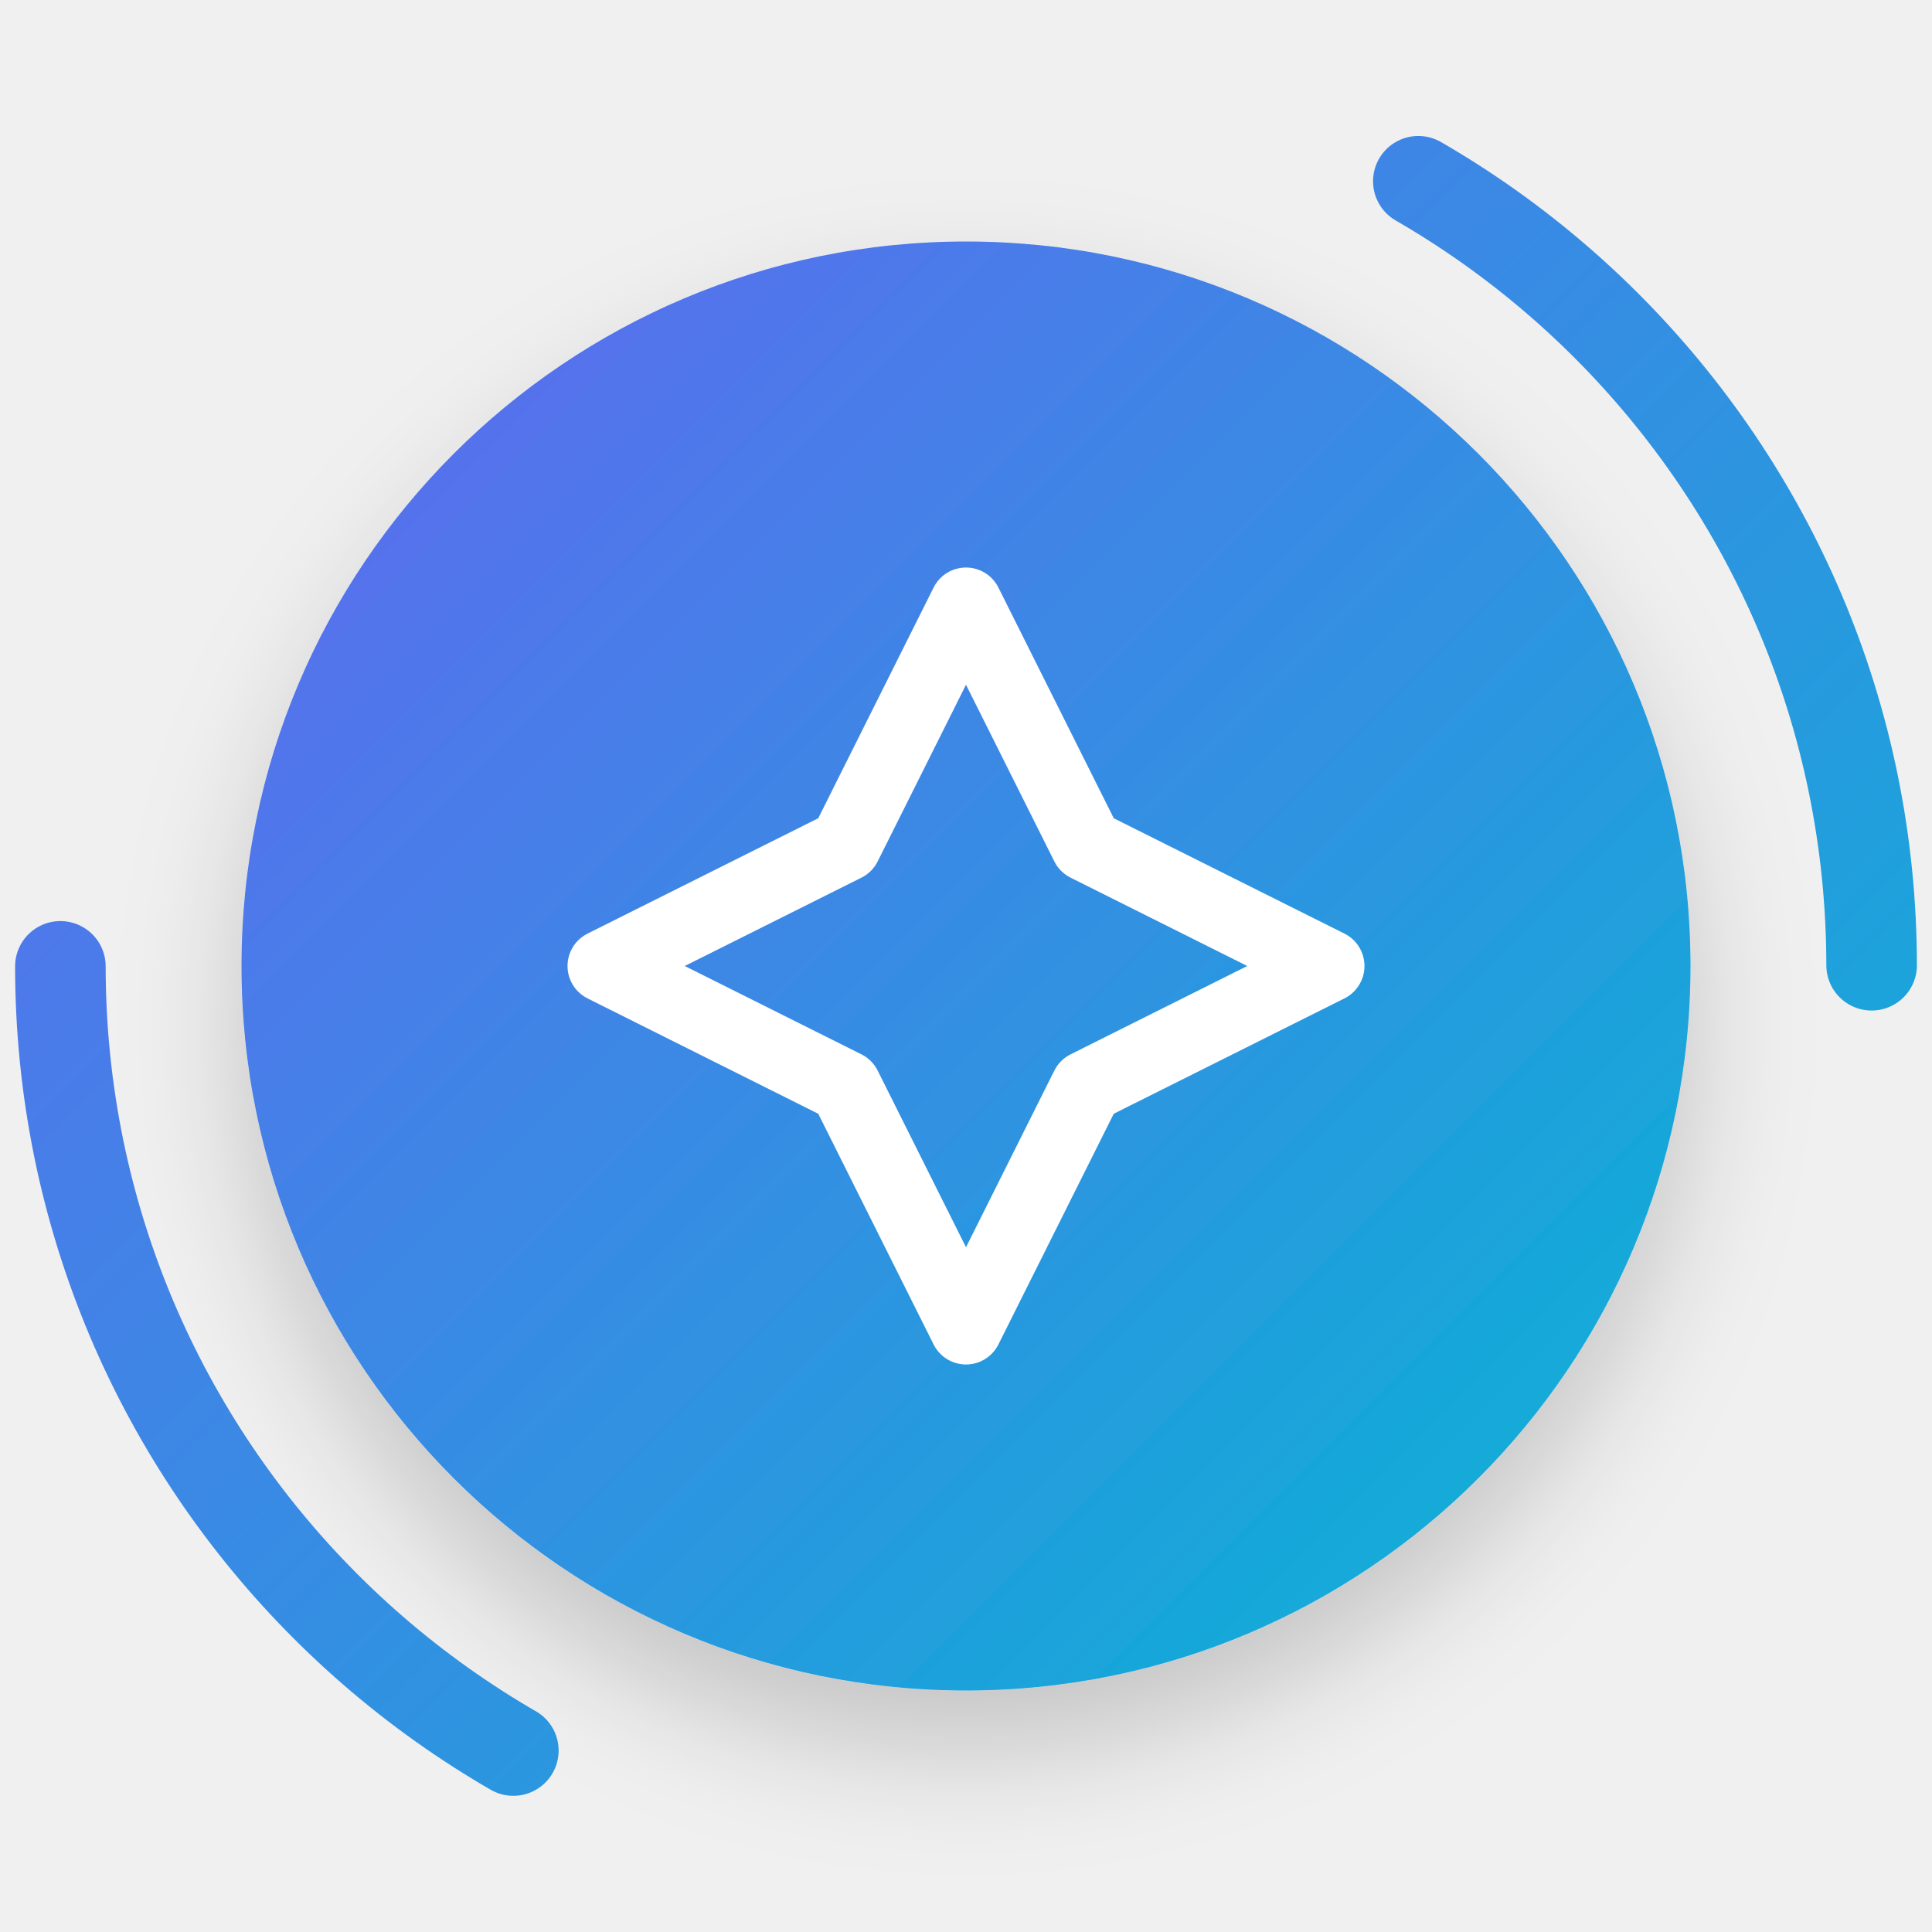
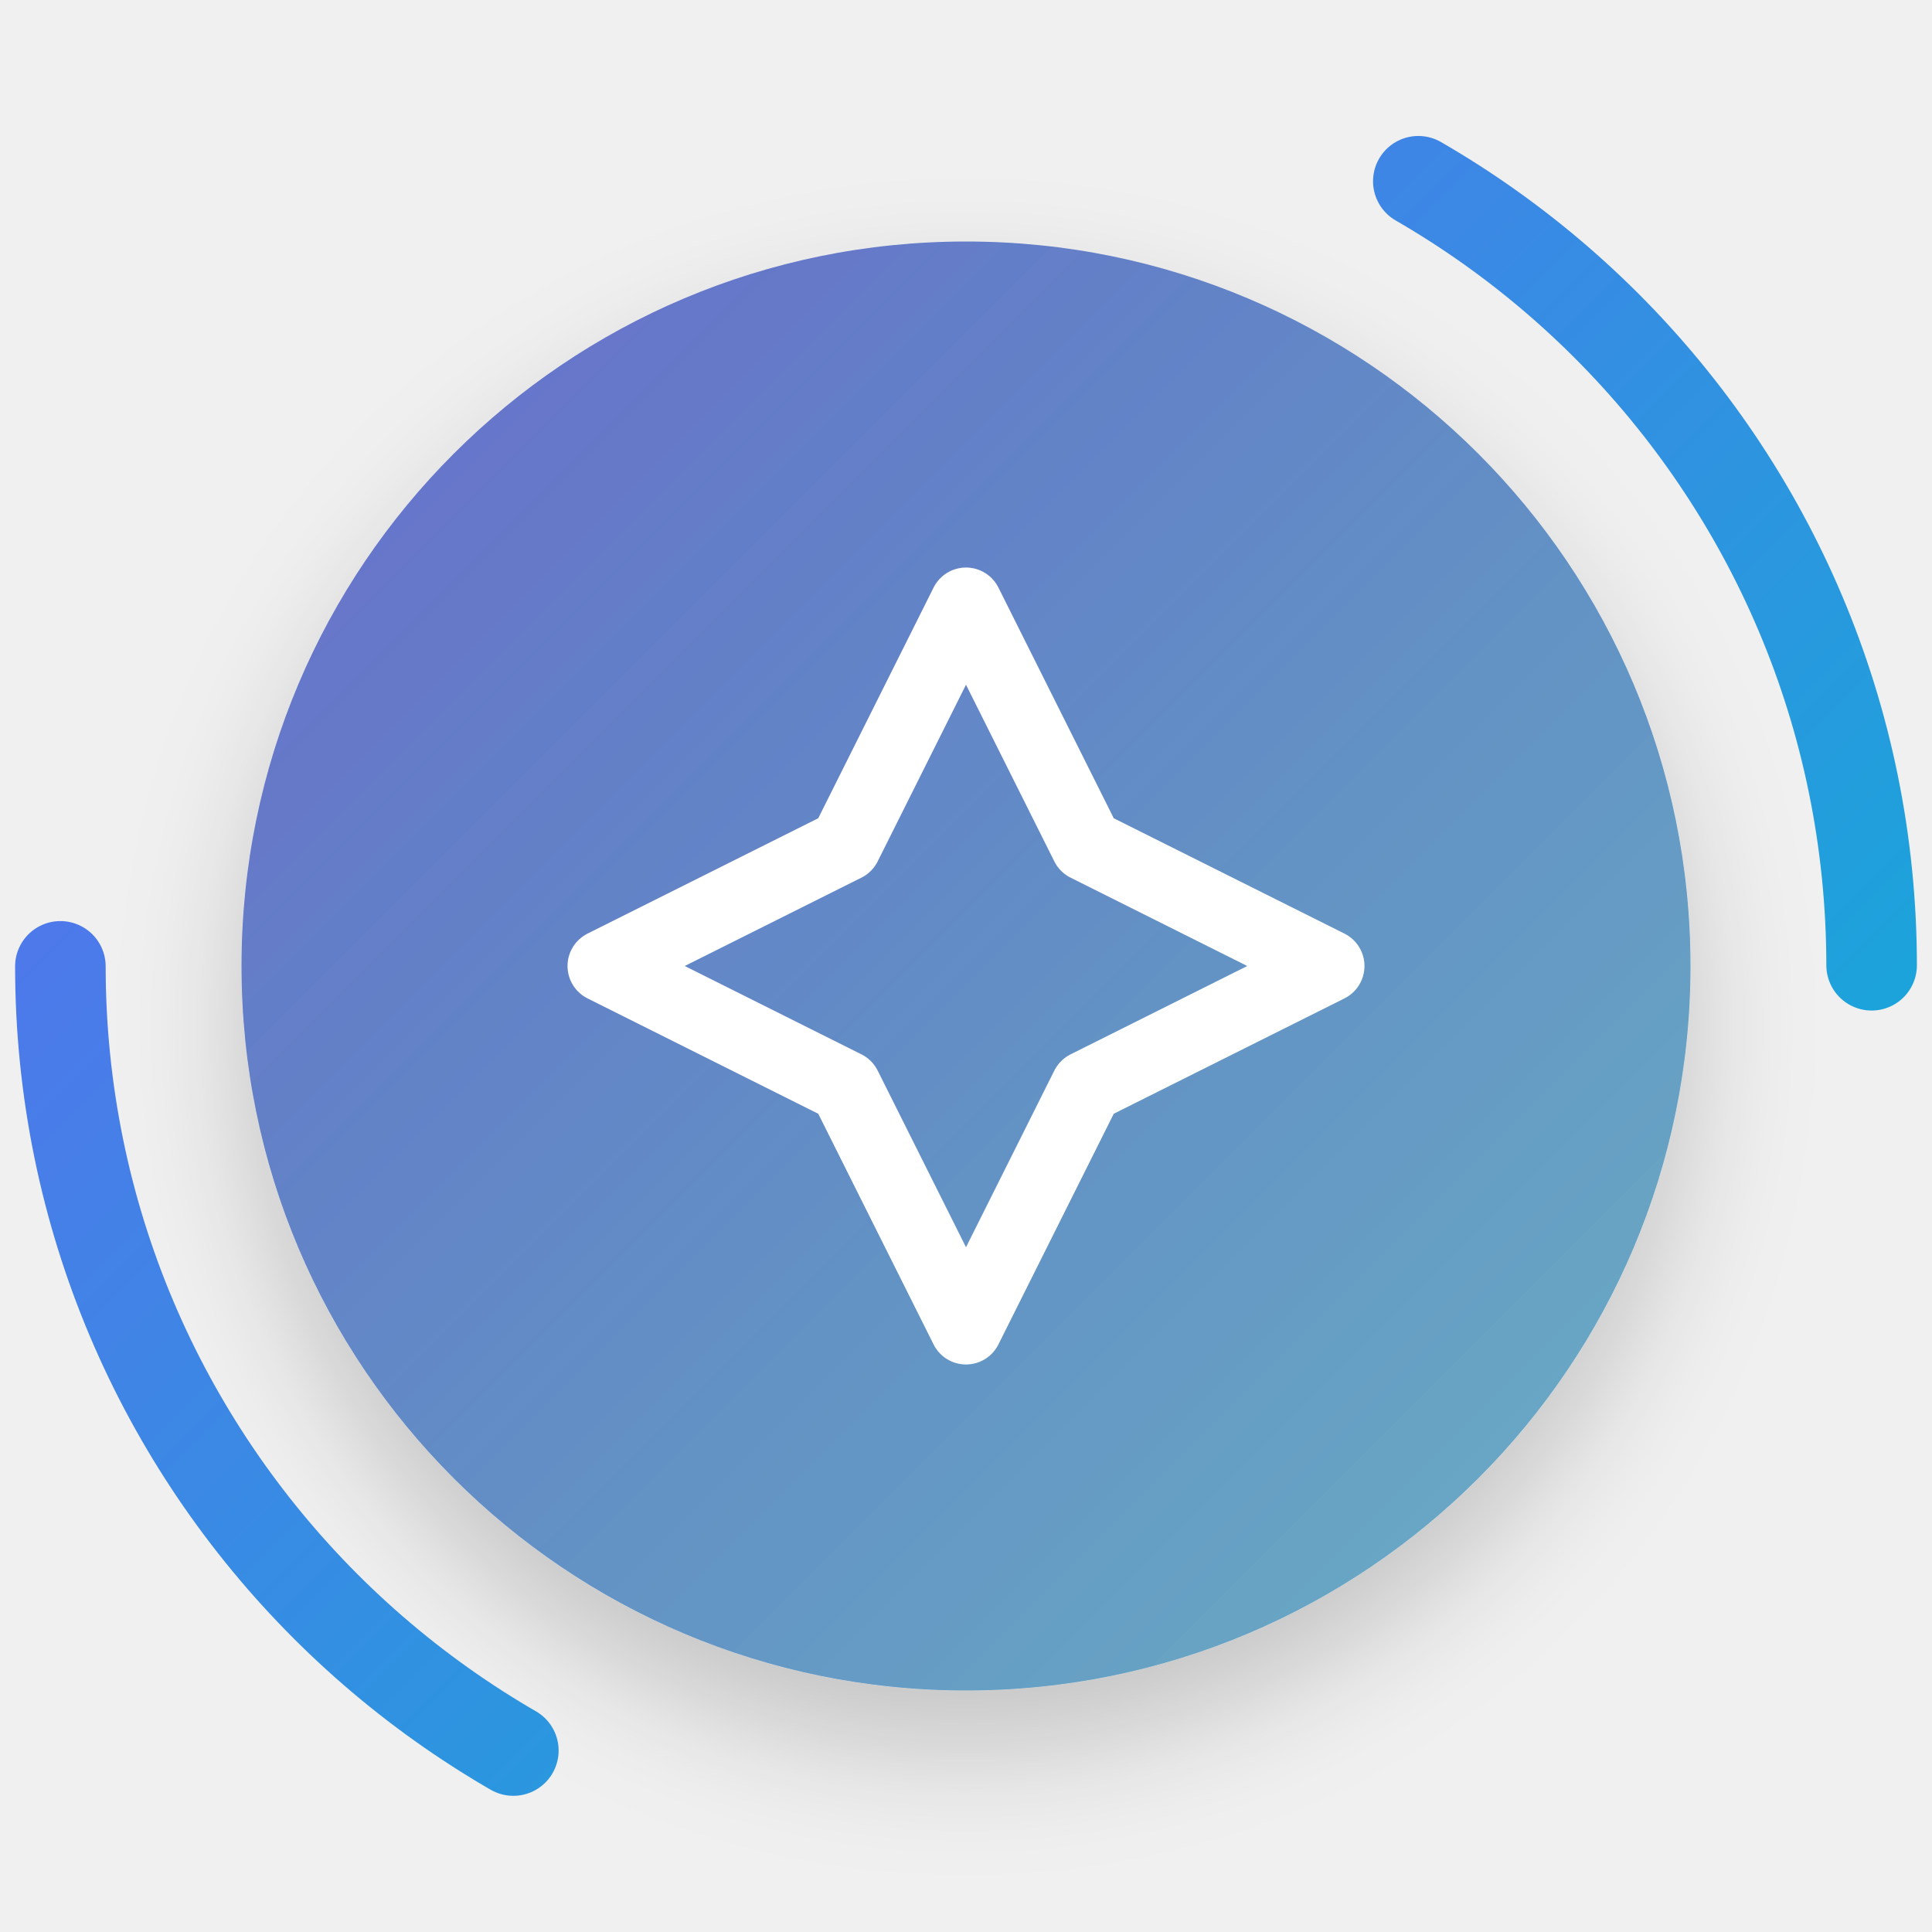
<svg xmlns="http://www.w3.org/2000/svg" width="64" height="64" viewBox="0 0 64 64" role="img" aria-label="Async Ninja – Silver">
  <defs>
    <linearGradient id="ring" x1="0" y1="0" x2="1" y2="1">
      <stop offset="0%" stop-color="#C0C0C0" />
      <stop offset="100%" stop-color="#E0E0E0" />
    </linearGradient>
    <linearGradient id="inner" x1="0" y1="0" x2="1" y2="1">
      <stop offset="0%" stop-color="#6366f1" />
      <stop offset="100%" stop-color="#06b6d4" />
    </linearGradient>
    <filter id="shadow" x="-20%" y="-20%" width="140%" height="140%">
      <feDropShadow dx="0" dy="2" stdDeviation="2" flood-color="#000" flood-opacity=".18" />
    </filter>
+     <filter id="saturation" x="-20%" y="-20%" width="140%" height="140%">
+       <feColorMatrix type="saturate" values="0.6" />
+     </filter>
  </defs>
  <g filter="url(#shadow)">
-     <circle cx="32" cy="32" r="24" fill="url(#inner)" />
+     <circle cx="32" cy="32" r="24" fill="url(#inner)" filter="url(#saturation)" />
  </g>
  <path d="M32 20 L36 28 L44 32 L36 36 L32 44 L28 36 L20 32 L28 28 Z" fill="none" stroke="#fff" stroke-width="2.4" stroke-linejoin="round" />
  <circle cx="32" cy="32" r="30" fill="none" stroke="url(#inner)" stroke-width="3" stroke-linecap="round" stroke-dasharray="31.416 157.08" stroke-dashoffset="125.664" />
  <circle cx="32" cy="32" r="30" fill="none" stroke="url(#inner)" stroke-width="3" stroke-linecap="round" stroke-dasharray="31.416 157.08" stroke-dashoffset="31.416" />
</svg>
